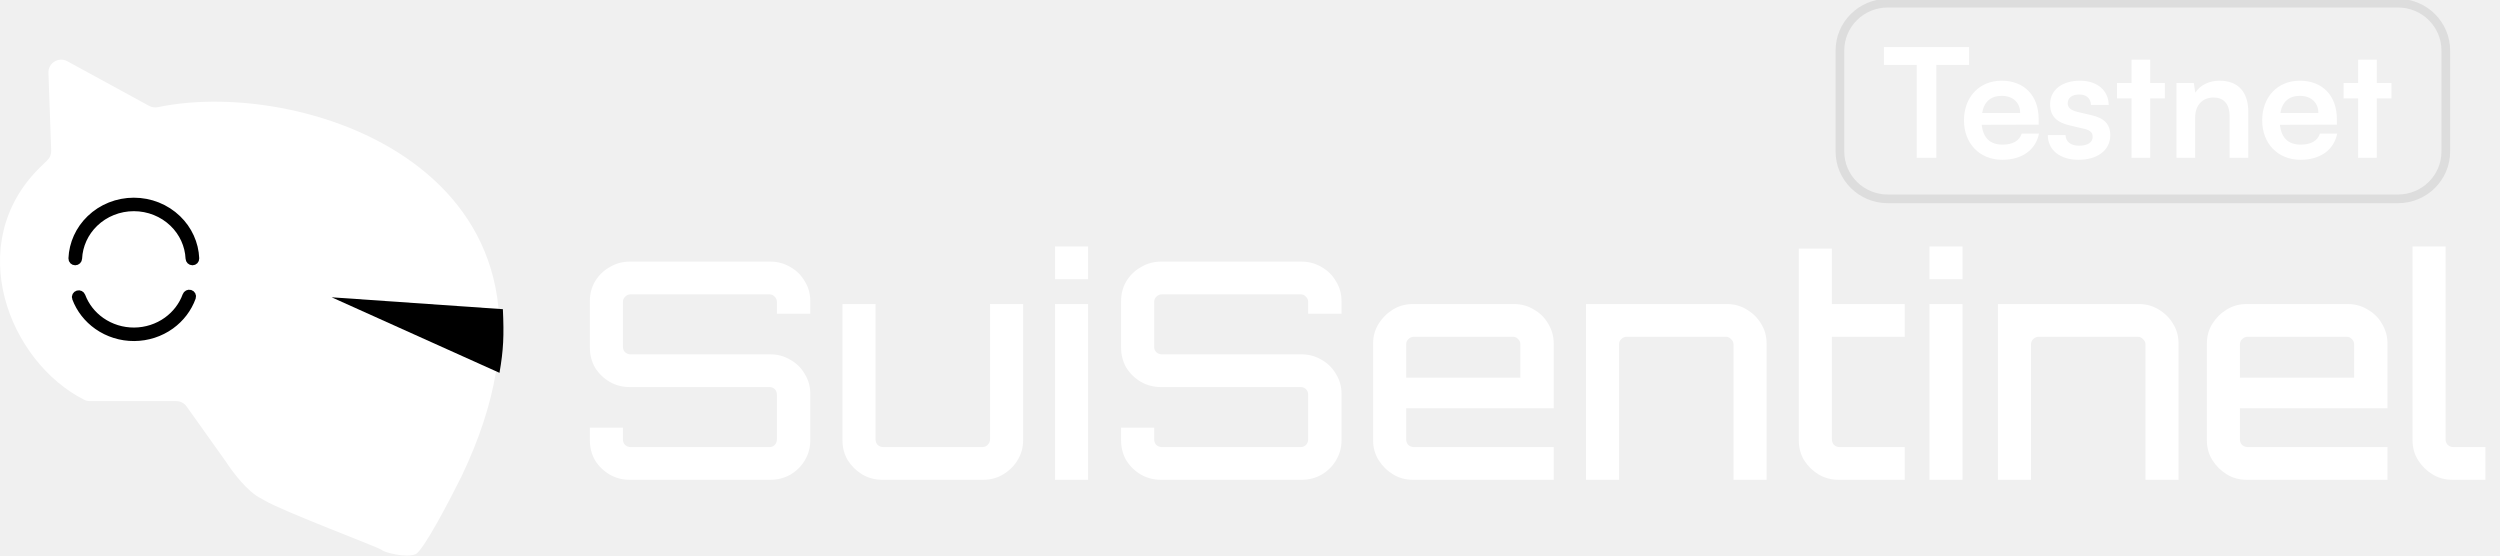
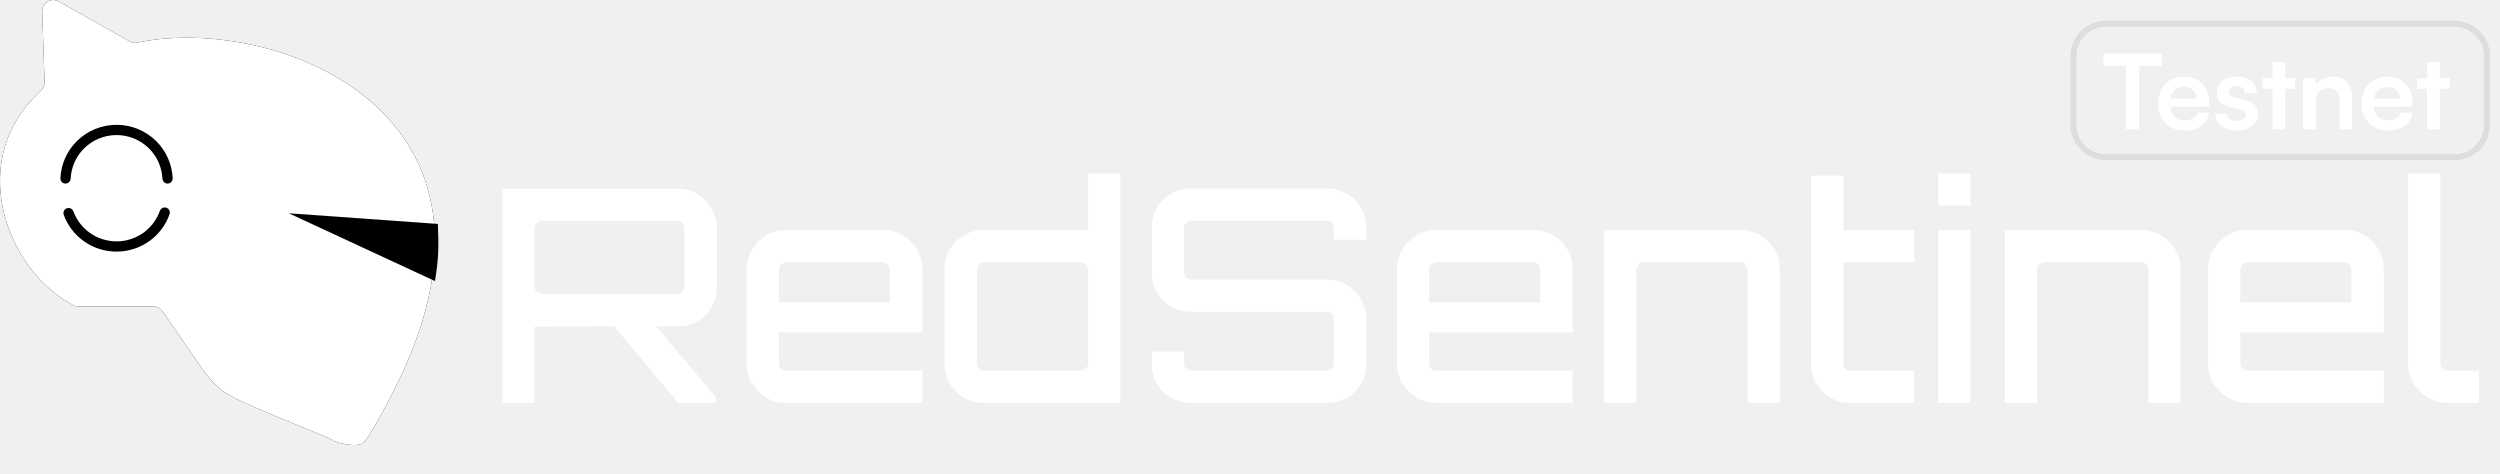
- <svg xmlns="http://www.w3.org/2000/svg" width="144" height="32" viewBox="0 0 144 32" fill="none">
-   <path d="M138.123 0.182H108.736C107.214 0.182 105.98 1.403 105.98 2.909V8.727C105.98 10.233 107.214 11.454 108.736 11.454H138.123C139.645 11.454 140.878 10.233 140.878 8.727V2.909C140.878 1.403 139.645 0.182 138.123 0.182Z" stroke="#DDDDDD" stroke-width="0.5" />
-   <path d="M108.516 3.741V2.711H113.418V3.741H111.531V9.091H110.402V3.741H108.516ZM115.329 9.204C114.033 9.204 113.125 8.27 113.125 6.935C113.125 5.582 114.016 4.648 115.294 4.648C116.599 4.648 117.427 5.512 117.427 6.856V7.179L114.148 7.188C114.227 7.947 114.633 8.331 115.347 8.331C115.938 8.331 116.325 8.104 116.449 7.694H117.445C117.26 8.637 116.466 9.204 115.329 9.204ZM115.303 5.521C114.668 5.521 114.28 5.861 114.174 6.507H116.361C116.361 5.914 115.946 5.521 115.303 5.521ZM117.954 7.781H118.976C118.985 8.157 119.267 8.392 119.761 8.392C120.263 8.392 120.537 8.192 120.537 7.877C120.537 7.659 120.422 7.502 120.034 7.415L119.25 7.232C118.465 7.057 118.086 6.691 118.086 6.001C118.086 5.155 118.809 4.648 119.814 4.648C120.792 4.648 121.454 5.207 121.462 6.045H120.44C120.431 5.678 120.184 5.443 119.77 5.443C119.346 5.443 119.1 5.635 119.1 5.957C119.1 6.202 119.294 6.359 119.664 6.446L120.449 6.629C121.18 6.795 121.551 7.127 121.551 7.79C121.551 8.663 120.801 9.204 119.726 9.204C118.641 9.204 117.954 8.628 117.954 7.781ZM123.851 9.091H122.775V5.669H121.938V4.779H122.775V3.435H123.851V4.779H124.697V5.669H123.851V9.091ZM126.441 9.091H125.366V4.779H126.362L126.45 5.338C126.724 4.901 127.253 4.648 127.843 4.648C128.936 4.648 129.501 5.32 129.501 6.437V9.091H128.425V6.691C128.425 5.966 128.064 5.617 127.508 5.617C126.847 5.617 126.441 6.071 126.441 6.769V9.091ZM132.506 9.204C131.21 9.204 130.302 8.27 130.302 6.935C130.302 5.582 131.192 4.648 132.47 4.648C133.775 4.648 134.604 5.512 134.604 6.856V7.179L131.324 7.188C131.404 7.947 131.809 8.331 132.523 8.331C133.114 8.331 133.502 8.104 133.625 7.694H134.622C134.436 8.637 133.643 9.204 132.506 9.204ZM132.479 5.521C131.844 5.521 131.456 5.861 131.351 6.507H133.537C133.537 5.914 133.123 5.521 132.479 5.521ZM136.903 9.091H135.827V5.669H134.99V4.779H135.827V3.435H136.903V4.779H137.749V5.669H136.903V9.091Z" fill="white" />
-   <path d="M2.79 4.19L2.949 8.684C2.956 8.888 2.877 9.085 2.729 9.228L2.314 9.632C-2.181 14.039 0.529 20.855 4.858 23.031C4.956 23.08 5.064 23.103 5.174 23.103H10.147C10.386 23.103 10.61 23.218 10.748 23.412L13.006 26.583C13.368 27.152 14.261 28.339 15.037 28.711C15.1 28.742 15.161 28.776 15.22 28.813C16.212 29.428 21.897 31.557 22.001 31.683C22.109 31.814 23.402 32.154 23.941 31.919C24.372 31.731 25.88 28.858 26.58 27.446C34.841 10.182 17.71 4.366 9.104 6.171C8.925 6.208 8.743 6.183 8.584 6.096L3.879 3.528C3.38 3.255 2.77 3.626 2.79 4.19Z" fill="white" />
-   <path d="M5.22 12.631C4.594 13.234 4.228 14.04 4.192 14.888C4.188 14.967 4.253 15.031 4.332 15.031C4.412 15.031 4.476 14.967 4.479 14.888C4.516 14.114 4.852 13.378 5.423 12.827C6.029 12.242 6.852 11.914 7.709 11.914C8.566 11.914 9.389 12.242 9.995 12.827C10.566 13.378 10.902 14.114 10.938 14.888C10.942 14.967 11.006 15.031 11.086 15.031C11.165 15.031 11.23 14.967 11.226 14.888C11.19 14.04 10.824 13.234 10.198 12.631C9.538 11.994 8.643 11.637 7.709 11.637C6.775 11.637 5.88 11.994 5.22 12.631Z" stroke="white" stroke-width="0.5" />
-   <path d="M5.22 12.631C4.594 13.234 4.228 14.04 4.192 14.888C4.188 14.967 4.253 15.031 4.332 15.031C4.412 15.031 4.476 14.967 4.479 14.888C4.516 14.114 4.852 13.378 5.423 12.827C6.029 12.242 6.852 11.914 7.709 11.914C8.566 11.914 9.389 12.242 9.995 12.827C10.566 13.378 10.902 14.114 10.938 14.888C10.942 14.967 11.006 15.031 11.086 15.031C11.165 15.031 11.23 14.967 11.226 14.888C11.19 14.04 10.824 13.234 10.198 12.631C9.538 11.994 8.643 11.637 7.709 11.637C6.775 11.637 5.88 11.994 5.22 12.631Z" stroke="black" stroke-width="0.5" />
-   <path d="M9.816 18.72C10.38 18.314 10.803 17.756 11.034 17.117C11.061 17.043 11.018 16.965 10.942 16.942C10.866 16.92 10.785 16.963 10.758 17.037C10.546 17.618 10.158 18.127 9.644 18.497C9.091 18.896 8.419 19.113 7.728 19.117C7.037 19.121 6.363 18.911 5.805 18.519C5.285 18.154 4.891 17.648 4.672 17.067C4.645 16.995 4.566 16.955 4.492 16.978C4.415 17.001 4.371 17.082 4.399 17.155C4.637 17.791 5.068 18.344 5.636 18.743C6.244 19.17 6.978 19.399 7.73 19.394C8.482 19.39 9.213 19.154 9.816 18.72Z" stroke="white" stroke-width="0.5" />
-   <path d="M9.816 18.72C10.38 18.314 10.803 17.756 11.034 17.117C11.061 17.043 11.018 16.965 10.942 16.942C10.866 16.92 10.785 16.963 10.758 17.037C10.546 17.618 10.158 18.127 9.644 18.497C9.091 18.896 8.419 19.113 7.728 19.117C7.037 19.121 6.363 18.911 5.805 18.519C5.285 18.154 4.891 17.648 4.672 17.067C4.645 16.995 4.566 16.955 4.492 16.978C4.415 17.001 4.371 17.082 4.399 17.155C4.637 17.791 5.068 18.344 5.636 18.743C6.244 19.17 6.978 19.399 7.73 19.394C8.482 19.39 9.213 19.154 9.816 18.72Z" stroke="black" stroke-width="0.5" />
-   <path d="M19.102 17.124L28.771 21.475C29.002 20.145 29.035 19.342 28.966 17.809L19.102 17.124Z" fill="black" />
-   <path d="M36.269 27.636C35.857 27.636 35.475 27.537 35.123 27.34C34.77 27.13 34.488 26.857 34.276 26.519C34.077 26.17 33.977 25.786 33.977 25.367V24.634H35.881V25.315C35.881 25.431 35.922 25.536 36.004 25.629C36.098 25.71 36.204 25.751 36.322 25.751H44.327C44.444 25.751 44.544 25.71 44.627 25.629C44.709 25.536 44.75 25.431 44.75 25.315V22.732C44.75 22.604 44.709 22.499 44.627 22.417C44.544 22.336 44.444 22.295 44.327 22.295H36.269C35.857 22.295 35.475 22.196 35.123 21.998C34.77 21.789 34.488 21.516 34.276 21.178C34.077 20.829 33.977 20.445 33.977 20.026V17.338C33.977 16.919 34.077 16.541 34.276 16.204C34.488 15.854 34.77 15.581 35.123 15.383C35.475 15.174 35.857 15.069 36.269 15.069H44.38C44.791 15.069 45.173 15.174 45.526 15.383C45.879 15.581 46.155 15.854 46.355 16.204C46.566 16.541 46.672 16.919 46.672 17.338V18.071H44.75V17.39C44.75 17.274 44.709 17.175 44.627 17.094C44.544 17.001 44.444 16.954 44.327 16.954H36.322C36.204 16.954 36.098 17.001 36.004 17.094C35.922 17.175 35.881 17.274 35.881 17.39V19.974C35.881 20.102 35.922 20.206 36.004 20.288C36.098 20.369 36.204 20.41 36.322 20.41H44.38C44.791 20.41 45.173 20.515 45.526 20.724C45.879 20.922 46.155 21.196 46.355 21.545C46.566 21.882 46.672 22.26 46.672 22.679V25.367C46.672 25.786 46.566 26.17 46.355 26.519C46.155 26.857 45.879 27.13 45.526 27.34C45.173 27.537 44.791 27.636 44.38 27.636H36.269ZM50.82 27.636C50.397 27.636 50.008 27.532 49.656 27.322C49.315 27.113 49.039 26.839 48.827 26.502C48.627 26.164 48.527 25.786 48.527 25.367V17.513H50.432V25.315C50.432 25.431 50.473 25.536 50.555 25.629C50.649 25.71 50.755 25.751 50.873 25.751H56.586C56.703 25.751 56.803 25.71 56.885 25.629C56.979 25.536 57.026 25.431 57.026 25.315V17.513H58.931V25.367C58.931 25.786 58.825 26.164 58.613 26.502C58.413 26.839 58.137 27.113 57.785 27.322C57.444 27.532 57.062 27.636 56.638 27.636H50.82ZM60.77 27.636V17.513H62.674V27.636H60.77ZM60.77 16.081V14.196H62.674V16.081H60.77ZM66.868 27.636C66.456 27.636 66.074 27.537 65.722 27.34C65.369 27.13 65.087 26.857 64.875 26.519C64.675 26.17 64.575 25.786 64.575 25.367V24.634H66.48V25.315C66.48 25.431 66.521 25.536 66.603 25.629C66.697 25.71 66.803 25.751 66.921 25.751H74.925C75.043 25.751 75.143 25.71 75.225 25.629C75.308 25.536 75.349 25.431 75.349 25.315V22.732C75.349 22.604 75.308 22.499 75.225 22.417C75.143 22.336 75.043 22.295 74.925 22.295H66.868C66.456 22.295 66.074 22.196 65.722 21.998C65.369 21.789 65.087 21.516 64.875 21.178C64.675 20.829 64.575 20.445 64.575 20.026V17.338C64.575 16.919 64.675 16.541 64.875 16.204C65.087 15.854 65.369 15.581 65.722 15.383C66.074 15.174 66.456 15.069 66.868 15.069H74.978C75.39 15.069 75.772 15.174 76.124 15.383C76.477 15.581 76.753 15.854 76.953 16.204C77.165 16.541 77.271 16.919 77.271 17.338V18.071H75.349V17.39C75.349 17.274 75.308 17.175 75.225 17.094C75.143 17.001 75.043 16.954 74.925 16.954H66.921C66.803 16.954 66.697 17.001 66.603 17.094C66.521 17.175 66.48 17.274 66.48 17.39V19.974C66.48 20.102 66.521 20.206 66.603 20.288C66.697 20.369 66.803 20.41 66.921 20.41H74.978C75.39 20.41 75.772 20.515 76.124 20.724C76.477 20.922 76.753 21.196 76.953 21.545C77.165 21.882 77.271 22.26 77.271 22.679V25.367C77.271 25.786 77.165 26.17 76.953 26.519C76.753 26.857 76.477 27.13 76.124 27.34C75.772 27.537 75.39 27.636 74.978 27.636H66.868ZM81.383 27.636C80.96 27.636 80.578 27.532 80.237 27.322C79.896 27.113 79.62 26.839 79.409 26.502C79.197 26.164 79.091 25.786 79.091 25.367V19.782C79.091 19.363 79.197 18.985 79.409 18.647C79.62 18.31 79.896 18.036 80.237 17.827C80.578 17.617 80.96 17.513 81.383 17.513H87.202C87.625 17.513 88.007 17.617 88.348 17.827C88.701 18.025 88.977 18.298 89.177 18.647C89.389 18.996 89.494 19.375 89.494 19.782V23.517H80.996V25.315C80.996 25.431 81.037 25.536 81.119 25.629C81.213 25.71 81.319 25.751 81.436 25.751H89.494V27.636H81.383ZM80.996 21.754H87.573V19.834C87.573 19.718 87.531 19.619 87.449 19.537C87.367 19.444 87.267 19.398 87.149 19.398H81.436C81.319 19.398 81.213 19.444 81.119 19.537C81.037 19.619 80.996 19.718 80.996 19.834V21.754ZM91.353 27.636V17.513H99.463C99.887 17.513 100.269 17.617 100.61 17.827C100.962 18.036 101.239 18.31 101.438 18.647C101.65 18.985 101.756 19.363 101.756 19.782V27.636H99.851V19.834C99.851 19.718 99.804 19.619 99.71 19.537C99.628 19.444 99.528 19.398 99.411 19.398H93.698C93.58 19.398 93.474 19.444 93.38 19.537C93.298 19.619 93.257 19.718 93.257 19.834V27.636H91.353ZM105.905 27.636C105.481 27.636 105.093 27.532 104.741 27.322C104.4 27.113 104.124 26.839 103.912 26.502C103.712 26.164 103.612 25.786 103.612 25.367V14.319H105.517V17.513H109.713V19.398H105.517V25.315C105.517 25.431 105.558 25.536 105.64 25.629C105.734 25.71 105.84 25.751 105.957 25.751H109.713V27.636H105.905ZM111.136 27.636V17.513H113.041V27.636H111.136ZM111.136 16.081V14.196H113.041V16.081H111.136ZM115.081 27.636V17.513H123.192C123.615 17.513 123.997 17.617 124.338 17.827C124.691 18.036 124.967 18.31 125.167 18.647C125.378 18.985 125.484 19.363 125.484 19.782V27.636H123.58V19.834C123.58 19.718 123.533 19.619 123.439 19.537C123.356 19.444 123.257 19.398 123.139 19.398H117.426C117.308 19.398 117.203 19.444 117.109 19.537C117.026 19.619 116.985 19.718 116.985 19.834V27.636H115.081ZM129.408 27.636C128.985 27.636 128.603 27.532 128.262 27.322C127.921 27.113 127.645 26.839 127.433 26.502C127.222 26.164 127.116 25.786 127.116 25.367V19.782C127.116 19.363 127.222 18.985 127.433 18.647C127.645 18.31 127.921 18.036 128.262 17.827C128.603 17.617 128.985 17.513 129.408 17.513H135.227C135.65 17.513 136.032 17.617 136.373 17.827C136.726 18.025 137.002 18.298 137.202 18.647C137.413 18.996 137.519 19.375 137.519 19.782V23.517H129.02V25.315C129.02 25.431 129.061 25.536 129.144 25.629C129.238 25.71 129.344 25.751 129.461 25.751H137.519V27.636H129.408ZM129.02 21.754H135.597V19.834C135.597 19.718 135.556 19.619 135.474 19.537C135.392 19.444 135.292 19.398 135.174 19.398H129.461C129.344 19.398 129.238 19.444 129.144 19.537C129.061 19.619 129.02 19.718 129.02 19.834V21.754ZM141.255 27.636C140.832 27.636 140.45 27.532 140.109 27.322C139.768 27.113 139.492 26.839 139.28 26.502C139.069 26.164 138.963 25.786 138.963 25.367V14.196H140.867V25.315C140.867 25.431 140.908 25.536 140.991 25.629C141.085 25.71 141.19 25.751 141.308 25.751H143.159V27.636H141.255Z" fill="white" />
+ <svg xmlns="http://www.w3.org/2000/svg" width="211" height="40" viewBox="0 0 211 40" fill="none">
+   <path d="M3.56 0.991L3.763 6.901C3.772 7.169 3.67 7.429 3.483 7.617L2.953 8.147C-2.783 13.943 0.675 22.906 6.199 25.768C6.324 25.833 6.462 25.864 6.602 25.864H12.948C13.252 25.864 13.538 26.015 13.714 26.269L16.595 30.439C17.057 31.188 18.196 32.749 19.186 33.239C19.267 33.279 19.344 33.323 19.42 33.372C20.686 34.182 27.94 36.981 28.073 37.147C28.21 37.319 29.86 37.767 30.547 37.457C31.097 37.209 33.021 33.432 33.915 31.574C44.456 8.871 22.597 1.222 11.616 3.596C11.388 3.645 11.156 3.612 10.952 3.497L4.95 0.12C4.312 -0.238 3.535 0.249 3.56 0.991Z" fill="black" />
+   <path d="M3.56 0.991L3.763 6.901C3.772 7.169 3.67 7.429 3.483 7.617L2.953 8.147C-2.783 13.943 0.675 22.906 6.199 25.768C6.324 25.833 6.462 25.864 6.602 25.864H12.948C13.252 25.864 13.538 26.015 13.714 26.269L16.595 30.439C17.057 31.188 18.196 32.749 19.186 33.239C19.267 33.279 19.344 33.323 19.42 33.372C20.686 34.182 27.94 36.981 28.073 37.147C28.21 37.319 29.86 37.767 30.547 37.457C31.097 37.209 33.021 33.432 33.915 31.574C44.456 8.871 22.597 1.222 11.616 3.596C11.388 3.645 11.156 3.612 10.952 3.497L4.95 0.12C4.312 -0.238 3.535 0.249 3.56 0.991Z" fill="white" />
+   <path d="M6.66 12.091C5.862 12.884 5.395 13.945 5.348 15.06C5.343 15.164 5.426 15.248 5.527 15.248C5.629 15.248 5.71 15.164 5.715 15.06C5.762 14.041 6.19 13.074 6.919 12.349C7.693 11.581 8.742 11.149 9.836 11.149C10.93 11.149 11.979 11.581 12.753 12.349C13.482 13.074 13.91 14.041 13.957 15.06C13.961 15.164 14.043 15.248 14.144 15.248C14.246 15.248 14.328 15.164 14.324 15.06C14.277 13.945 13.81 12.884 13.012 12.091C12.17 11.255 11.027 10.784 9.836 10.784C8.645 10.784 7.502 11.255 6.66 12.091Z" stroke="white" stroke-width="0.5" />
+   <path d="M6.66 12.091C5.862 12.884 5.395 13.945 5.348 15.06C5.343 15.164 5.426 15.248 5.527 15.248C5.629 15.248 5.71 15.164 5.715 15.06C5.762 14.041 6.19 13.074 6.919 12.349C7.693 11.581 8.742 11.149 9.836 11.149C10.93 11.149 11.979 11.581 12.753 12.349C13.482 13.074 13.91 14.041 13.957 15.06C13.961 15.164 14.043 15.248 14.144 15.248C14.246 15.248 14.328 15.164 14.324 15.06C14.277 13.945 13.81 12.884 13.012 12.091C12.17 11.255 11.027 10.784 9.836 10.784C8.645 10.784 7.502 11.255 6.66 12.091Z" stroke="black" stroke-width="0.5" />
+   <path d="M12.524 20.099C13.243 19.565 13.784 18.831 14.078 17.992C14.112 17.894 14.057 17.791 13.96 17.762C13.863 17.732 13.761 17.789 13.726 17.886C13.455 18.651 12.961 19.32 12.305 19.807C11.598 20.331 10.742 20.616 9.86 20.622C8.979 20.627 8.119 20.351 7.406 19.835C6.743 19.355 6.24 18.689 5.96 17.925C5.926 17.831 5.826 17.778 5.73 17.808C5.632 17.839 5.577 17.945 5.612 18.042C5.916 18.877 6.465 19.605 7.19 20.13C7.966 20.692 8.902 20.992 9.862 20.986C10.822 20.981 11.755 20.67 12.524 20.099Z" stroke="white" stroke-width="0.5" />
+   <path d="M12.524 20.099C13.243 19.565 13.784 18.831 14.078 17.992C14.112 17.894 14.057 17.791 13.96 17.762C13.863 17.732 13.761 17.789 13.726 17.886C13.455 18.651 12.961 19.32 12.305 19.807C11.598 20.331 10.742 20.616 9.86 20.622C8.979 20.627 8.119 20.351 7.406 19.835C6.743 19.355 6.24 18.689 5.96 17.925C5.926 17.831 5.826 17.778 5.73 17.808C5.632 17.839 5.577 17.945 5.612 18.042C5.916 18.877 6.465 19.605 7.19 20.13C7.966 20.692 8.902 20.992 9.862 20.986C10.822 20.981 11.755 20.67 12.524 20.099Z" stroke="black" stroke-width="0.5" />
+   <path d="M24.371 18L36.709 23.721C37.004 21.973 37.045 20.917 36.958 18.9L24.371 18Z" fill="black" />
+   <path d="M57.237 34L51.582 27.239H55.126L60.404 33.497V34H57.237ZM42.407 34V15.928H57.212C57.815 15.928 58.368 16.079 58.871 16.381C59.373 16.682 59.767 17.084 60.052 17.587C60.354 18.073 60.504 18.609 60.504 19.196V24.273C60.504 24.876 60.354 25.429 60.052 25.932C59.767 26.418 59.373 26.811 58.871 27.113C58.368 27.398 57.815 27.54 57.212 27.54L45.122 27.566V34H42.407ZM45.75 24.801H57.161C57.329 24.801 57.471 24.742 57.589 24.625C57.706 24.508 57.765 24.365 57.765 24.198V19.271C57.765 19.104 57.706 18.961 57.589 18.844C57.471 18.71 57.329 18.643 57.161 18.643H45.75C45.583 18.643 45.432 18.71 45.298 18.844C45.181 18.961 45.122 19.104 45.122 19.271V24.198C45.122 24.365 45.181 24.508 45.298 24.625C45.432 24.742 45.583 24.801 45.75 24.801ZM66.29 34C65.687 34 65.142 33.849 64.656 33.548C64.171 33.246 63.777 32.852 63.475 32.366C63.174 31.88 63.023 31.336 63.023 30.733V22.689C63.023 22.086 63.174 21.542 63.475 21.056C63.777 20.57 64.171 20.176 64.656 19.874C65.142 19.573 65.687 19.422 66.29 19.422H74.585C75.188 19.422 75.733 19.573 76.218 19.874C76.721 20.159 77.115 20.553 77.4 21.056C77.701 21.558 77.852 22.103 77.852 22.689V28.068H65.737V30.657C65.737 30.825 65.796 30.976 65.913 31.11C66.047 31.227 66.198 31.285 66.366 31.285H77.852V34H66.29ZM65.737 25.53H75.112V22.765C75.112 22.597 75.054 22.455 74.936 22.338C74.819 22.203 74.677 22.137 74.509 22.137H66.366C66.198 22.137 66.047 22.203 65.913 22.338C65.796 22.455 65.737 22.597 65.737 22.765V25.53ZM82.989 34C82.386 34 81.833 33.858 81.33 33.573C80.844 33.271 80.451 32.869 80.149 32.366C79.864 31.864 79.722 31.319 79.722 30.733V22.689C79.722 22.086 79.864 21.542 80.149 21.056C80.451 20.57 80.844 20.176 81.33 19.874C81.833 19.573 82.386 19.422 82.989 19.422H91.837V14.646H94.551V34H82.989ZM83.09 31.285H91.233C91.401 31.285 91.543 31.227 91.661 31.11C91.778 30.976 91.837 30.825 91.837 30.657V22.765C91.837 22.597 91.778 22.455 91.661 22.338C91.543 22.203 91.401 22.137 91.233 22.137H83.09C82.922 22.137 82.771 22.203 82.637 22.338C82.52 22.455 82.461 22.597 82.461 22.765V30.657C82.461 30.825 82.52 30.976 82.637 31.11C82.771 31.227 82.922 31.285 83.09 31.285ZM100.483 34C99.896 34 99.352 33.858 98.849 33.573C98.346 33.271 97.944 32.877 97.642 32.391C97.358 31.889 97.215 31.336 97.215 30.733V29.677H99.93V30.657C99.93 30.825 99.988 30.976 100.106 31.11C100.24 31.227 100.391 31.285 100.558 31.285H111.969C112.137 31.285 112.279 31.227 112.396 31.11C112.514 30.976 112.572 30.825 112.572 30.657V26.937C112.572 26.753 112.514 26.602 112.396 26.485C112.279 26.367 112.137 26.309 111.969 26.309H100.483C99.896 26.309 99.352 26.166 98.849 25.881C98.346 25.58 97.944 25.186 97.642 24.7C97.358 24.198 97.215 23.645 97.215 23.041V19.171C97.215 18.567 97.358 18.023 97.642 17.537C97.944 17.034 98.346 16.64 98.849 16.355C99.352 16.054 99.896 15.903 100.483 15.903H112.045C112.631 15.903 113.176 16.054 113.678 16.355C114.181 16.64 114.575 17.034 114.86 17.537C115.161 18.023 115.312 18.567 115.312 19.171V20.226H112.572V19.246C112.572 19.078 112.514 18.936 112.396 18.819C112.279 18.685 112.137 18.618 111.969 18.618H100.558C100.391 18.618 100.24 18.685 100.106 18.819C99.988 18.936 99.93 19.078 99.93 19.246V22.966C99.93 23.15 99.988 23.301 100.106 23.418C100.24 23.536 100.391 23.594 100.558 23.594H112.045C112.631 23.594 113.176 23.745 113.678 24.047C114.181 24.332 114.575 24.725 114.86 25.228C115.161 25.714 115.312 26.259 115.312 26.862V30.733C115.312 31.336 115.161 31.889 114.86 32.391C114.575 32.877 114.181 33.271 113.678 33.573C113.176 33.858 112.631 34 112.045 34H100.483ZM121.174 34C120.571 34 120.026 33.849 119.54 33.548C119.054 33.246 118.66 32.852 118.359 32.366C118.057 31.88 117.906 31.336 117.906 30.733V22.689C117.906 22.086 118.057 21.542 118.359 21.056C118.66 20.57 119.054 20.176 119.54 19.874C120.026 19.573 120.571 19.422 121.174 19.422H129.468C130.072 19.422 130.616 19.573 131.102 19.874C131.605 20.159 131.999 20.553 132.283 21.056C132.585 21.558 132.736 22.103 132.736 22.689V28.068H120.621V30.657C120.621 30.825 120.68 30.976 120.797 31.11C120.931 31.227 121.082 31.285 121.249 31.285H132.736V34H121.174ZM120.621 25.53H129.996V22.765C129.996 22.597 129.937 22.455 129.82 22.338C129.703 22.203 129.56 22.137 129.393 22.137H121.249C121.082 22.137 120.931 22.203 120.797 22.338C120.68 22.455 120.621 22.597 120.621 22.765V25.53ZM135.385 34V19.422H146.946C147.55 19.422 148.094 19.573 148.58 19.874C149.083 20.176 149.477 20.57 149.761 21.056C150.063 21.542 150.214 22.086 150.214 22.689V34H147.499V22.765C147.499 22.597 147.432 22.455 147.298 22.338C147.181 22.203 147.039 22.137 146.871 22.137H138.727C138.56 22.137 138.409 22.203 138.275 22.338C138.158 22.455 138.099 22.597 138.099 22.765V34H135.385ZM156.128 34C155.525 34 154.972 33.849 154.469 33.548C153.983 33.246 153.589 32.852 153.288 32.366C153.003 31.88 152.86 31.336 152.86 30.733V14.822H155.575V19.422H161.557V22.137H155.575V30.657C155.575 30.825 155.633 30.976 155.751 31.11C155.885 31.227 156.036 31.285 156.203 31.285H161.557V34H156.128ZM163.586 34V19.422H166.301V34H163.586ZM163.586 17.361V14.646H166.301V17.361H163.586ZM169.208 34V19.422H180.77C181.373 19.422 181.918 19.573 182.404 19.874C182.906 20.176 183.3 20.57 183.585 21.056C183.887 21.542 184.038 22.086 184.038 22.689V34H181.323V22.765C181.323 22.597 181.256 22.455 181.122 22.338C181.005 22.203 180.862 22.137 180.695 22.137H172.551C172.384 22.137 172.233 22.203 172.099 22.338C171.981 22.455 171.923 22.597 171.923 22.765V34H169.208ZM189.631 34C189.028 34 188.483 33.849 187.997 33.548C187.511 33.246 187.118 32.852 186.816 32.366C186.514 31.88 186.364 31.336 186.364 30.733V22.689C186.364 22.086 186.514 21.542 186.816 21.056C187.118 20.57 187.511 20.176 187.997 19.874C188.483 19.573 189.028 19.422 189.631 19.422H197.926C198.529 19.422 199.073 19.573 199.559 19.874C200.062 20.159 200.456 20.553 200.741 21.056C201.042 21.558 201.193 22.103 201.193 22.689V28.068H189.078V30.657C189.078 30.825 189.137 30.976 189.254 31.11C189.388 31.227 189.539 31.285 189.707 31.285H201.193V34H189.631ZM189.078 25.53H198.453V22.765C198.453 22.597 198.395 22.455 198.277 22.338C198.16 22.203 198.018 22.137 197.85 22.137H189.707C189.539 22.137 189.388 22.203 189.254 22.338C189.137 22.455 189.078 22.597 189.078 22.765V25.53ZM206.519 34C205.916 34 205.371 33.849 204.885 33.548C204.399 33.246 204.006 32.852 203.704 32.366C203.402 31.88 203.252 31.336 203.252 30.733V14.646H205.966V30.657C205.966 30.825 206.025 30.976 206.142 31.11C206.276 31.227 206.427 31.285 206.594 31.285H209.234V34H206.519Z" fill="white" />
+   <path d="M207.143 2H177.755C176.234 2 175 3.221 175 4.727V10.546C175 12.052 176.234 13.273 177.755 13.273H207.143C208.664 13.273 209.898 12.052 209.898 10.546V4.727C209.898 3.221 208.664 2 207.143 2Z" stroke="#DDDDDD" stroke-width="0.5" />
+   <path d="M177.535 5.559V4.529H182.437V5.559H180.55V10.909H179.422V5.559H177.535ZM184.349 11.022C183.053 11.022 182.145 10.089 182.145 8.753C182.145 7.401 183.035 6.467 184.313 6.467C185.618 6.467 186.447 7.331 186.447 8.675V8.998L183.167 9.006C183.247 9.766 183.652 10.15 184.366 10.15C184.957 10.15 185.345 9.923 185.468 9.513H186.465C186.279 10.455 185.486 11.022 184.349 11.022ZM184.322 7.339C183.687 7.339 183.3 7.68 183.194 8.326H185.38C185.38 7.732 184.966 7.339 184.322 7.339ZM186.973 9.6H187.996C188.005 9.975 188.287 10.211 188.78 10.211C189.283 10.211 189.556 10.01 189.556 9.696C189.556 9.478 189.442 9.321 189.054 9.233L188.269 9.05C187.484 8.875 187.105 8.509 187.105 7.819C187.105 6.973 187.828 6.467 188.833 6.467C189.812 6.467 190.473 7.025 190.482 7.863H189.459C189.45 7.497 189.204 7.261 188.789 7.261C188.366 7.261 188.119 7.453 188.119 7.776C188.119 8.02 188.313 8.177 188.683 8.265L189.468 8.448C190.2 8.614 190.57 8.945 190.57 9.609C190.57 10.481 189.821 11.022 188.745 11.022C187.661 11.022 186.973 10.446 186.973 9.6ZM192.87 10.909H191.795V7.488H190.957V6.598H191.795V5.254H192.87V6.598H193.717V7.488H192.87V10.909ZM195.461 10.909H194.385V6.598H195.382L195.47 7.156C195.743 6.72 196.272 6.467 196.863 6.467C197.956 6.467 198.52 7.139 198.52 8.256V10.909H197.445V8.509C197.445 7.785 197.083 7.435 196.528 7.435C195.867 7.435 195.461 7.889 195.461 8.587V10.909ZM201.525 11.022C200.229 11.022 199.321 10.089 199.321 8.753C199.321 7.401 200.211 6.467 201.49 6.467C202.795 6.467 203.623 7.331 203.623 8.675V8.998L200.344 9.006C200.423 9.766 200.829 10.15 201.543 10.15C202.133 10.15 202.521 9.923 202.645 9.513H203.641C203.456 10.455 202.662 11.022 201.525 11.022ZM201.499 7.339C200.864 7.339 200.476 7.68 200.37 8.326H202.557C202.557 7.732 202.142 7.339 201.499 7.339ZM205.922 10.909H204.847V7.488H204.009V6.598H204.847V5.254H205.922V6.598H206.769V7.488H205.922V10.909Z" fill="white" />
</svg>
